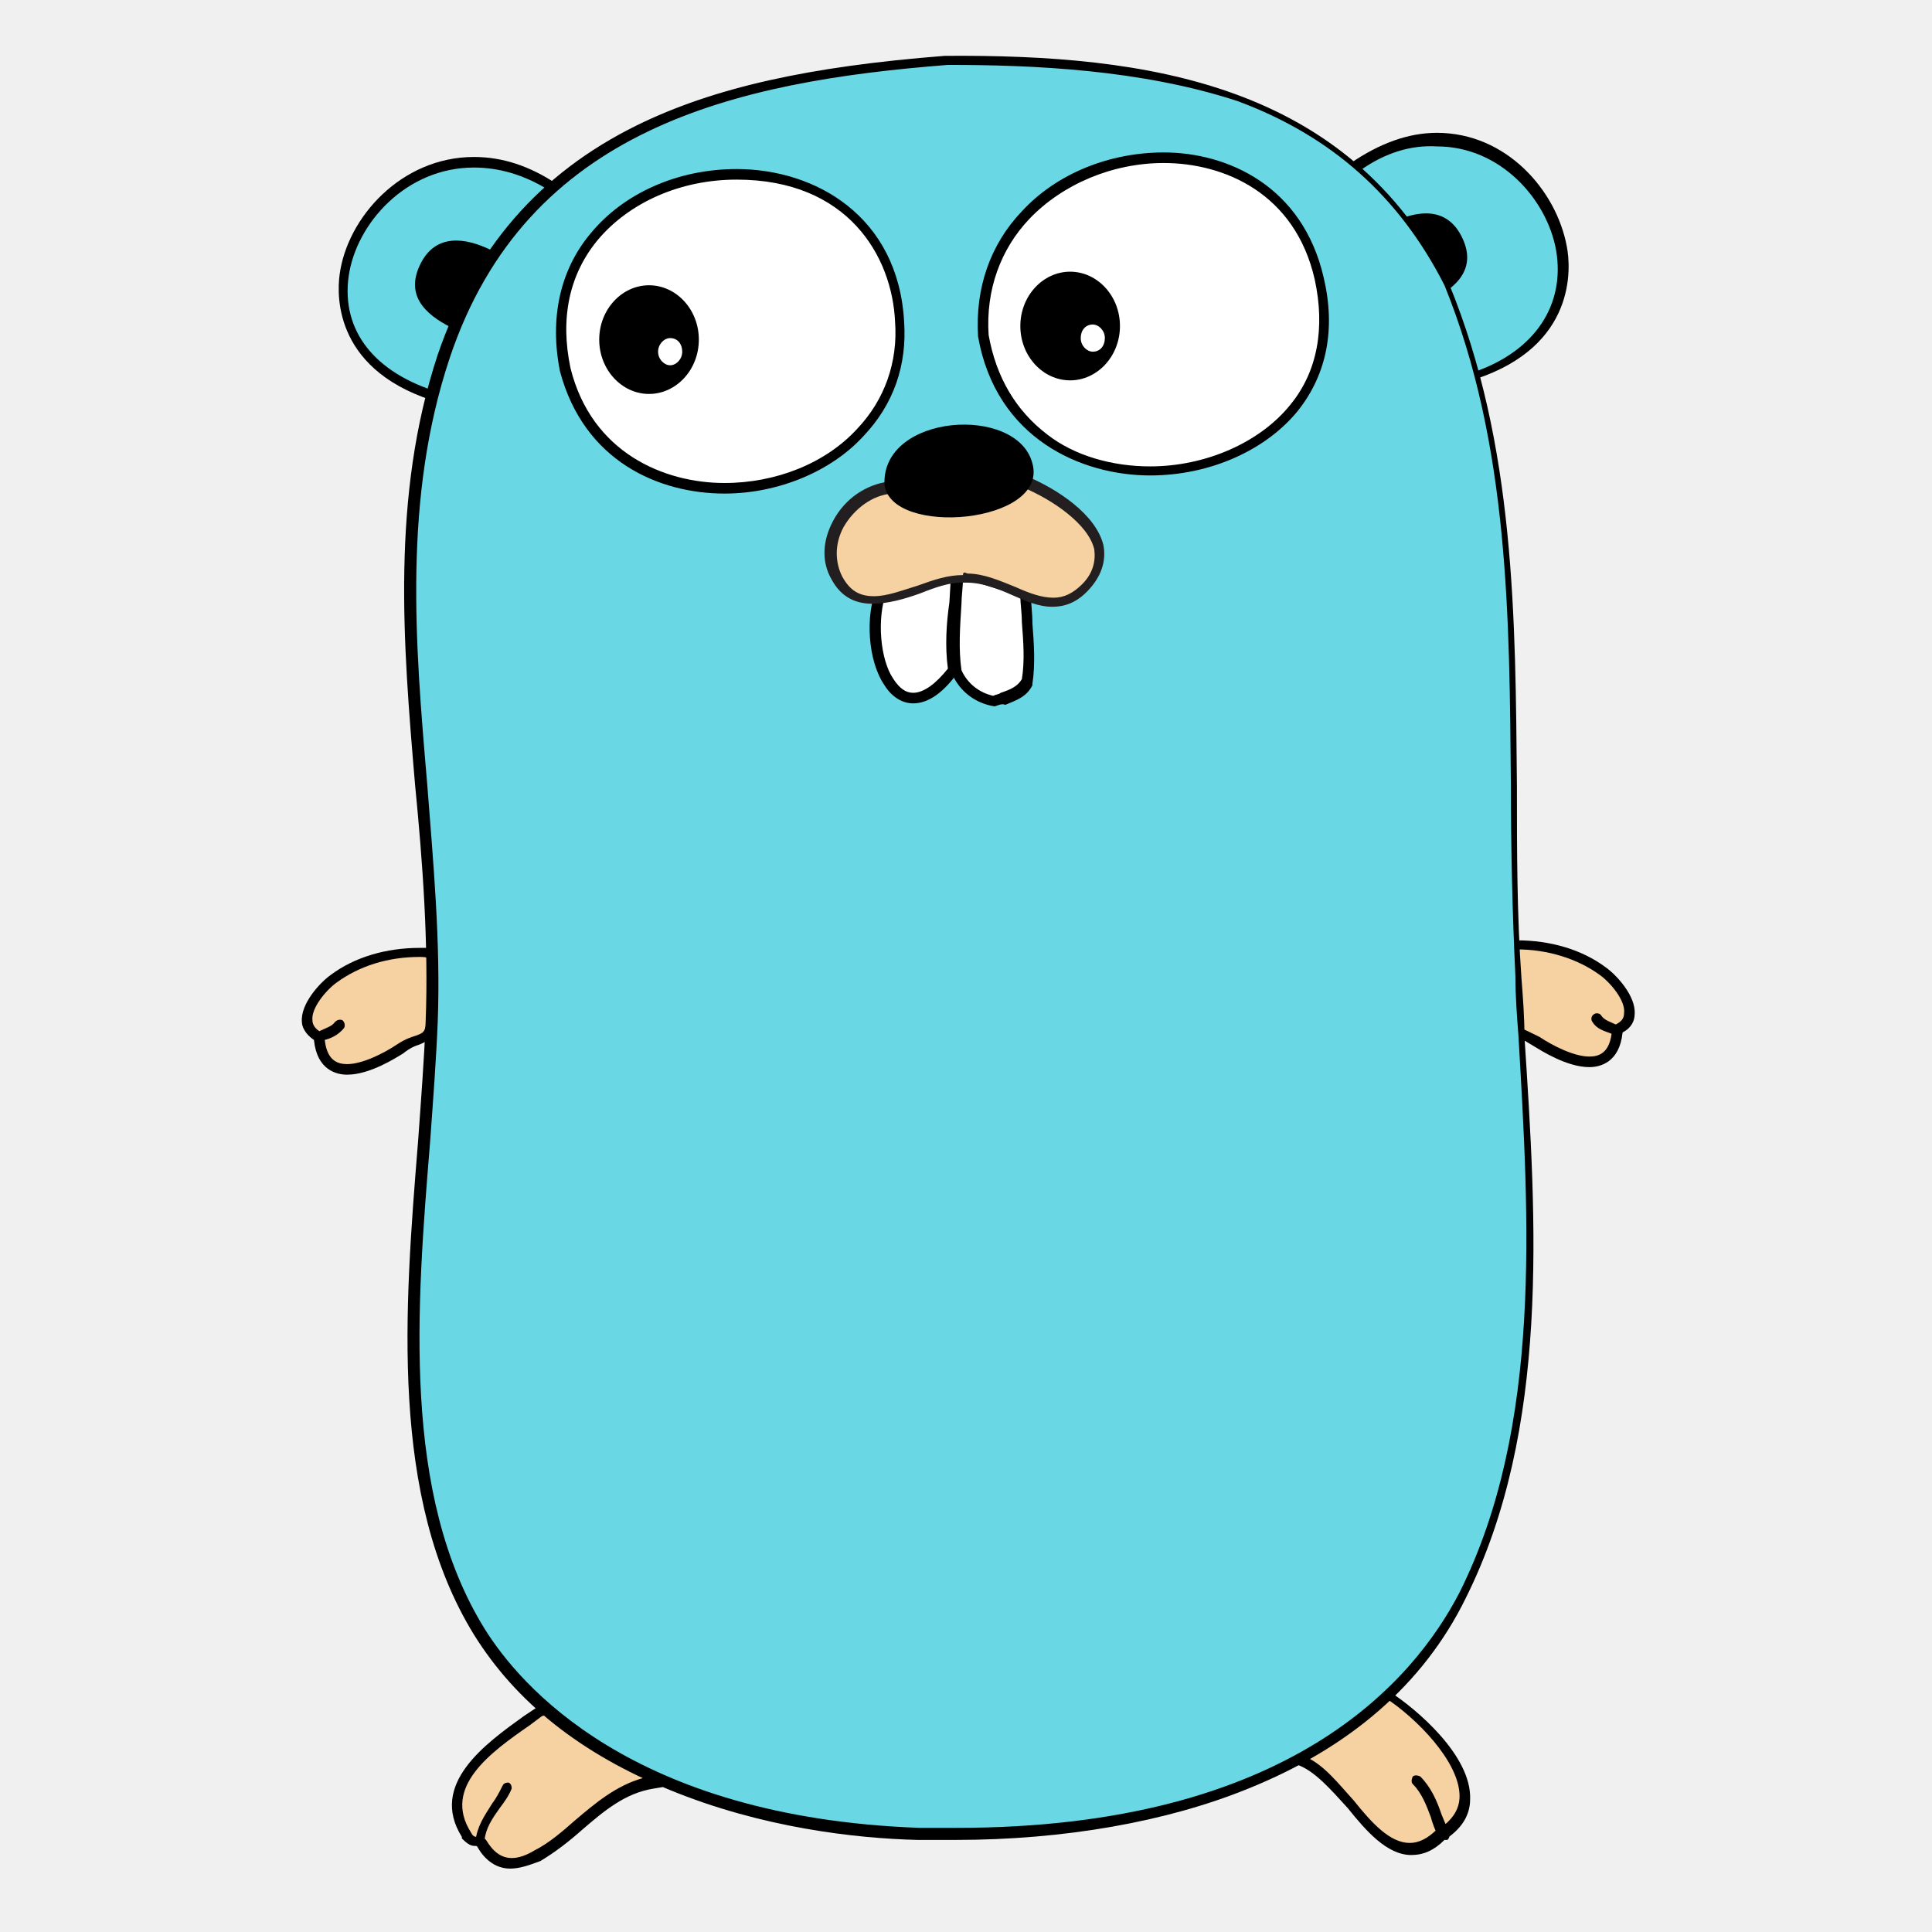
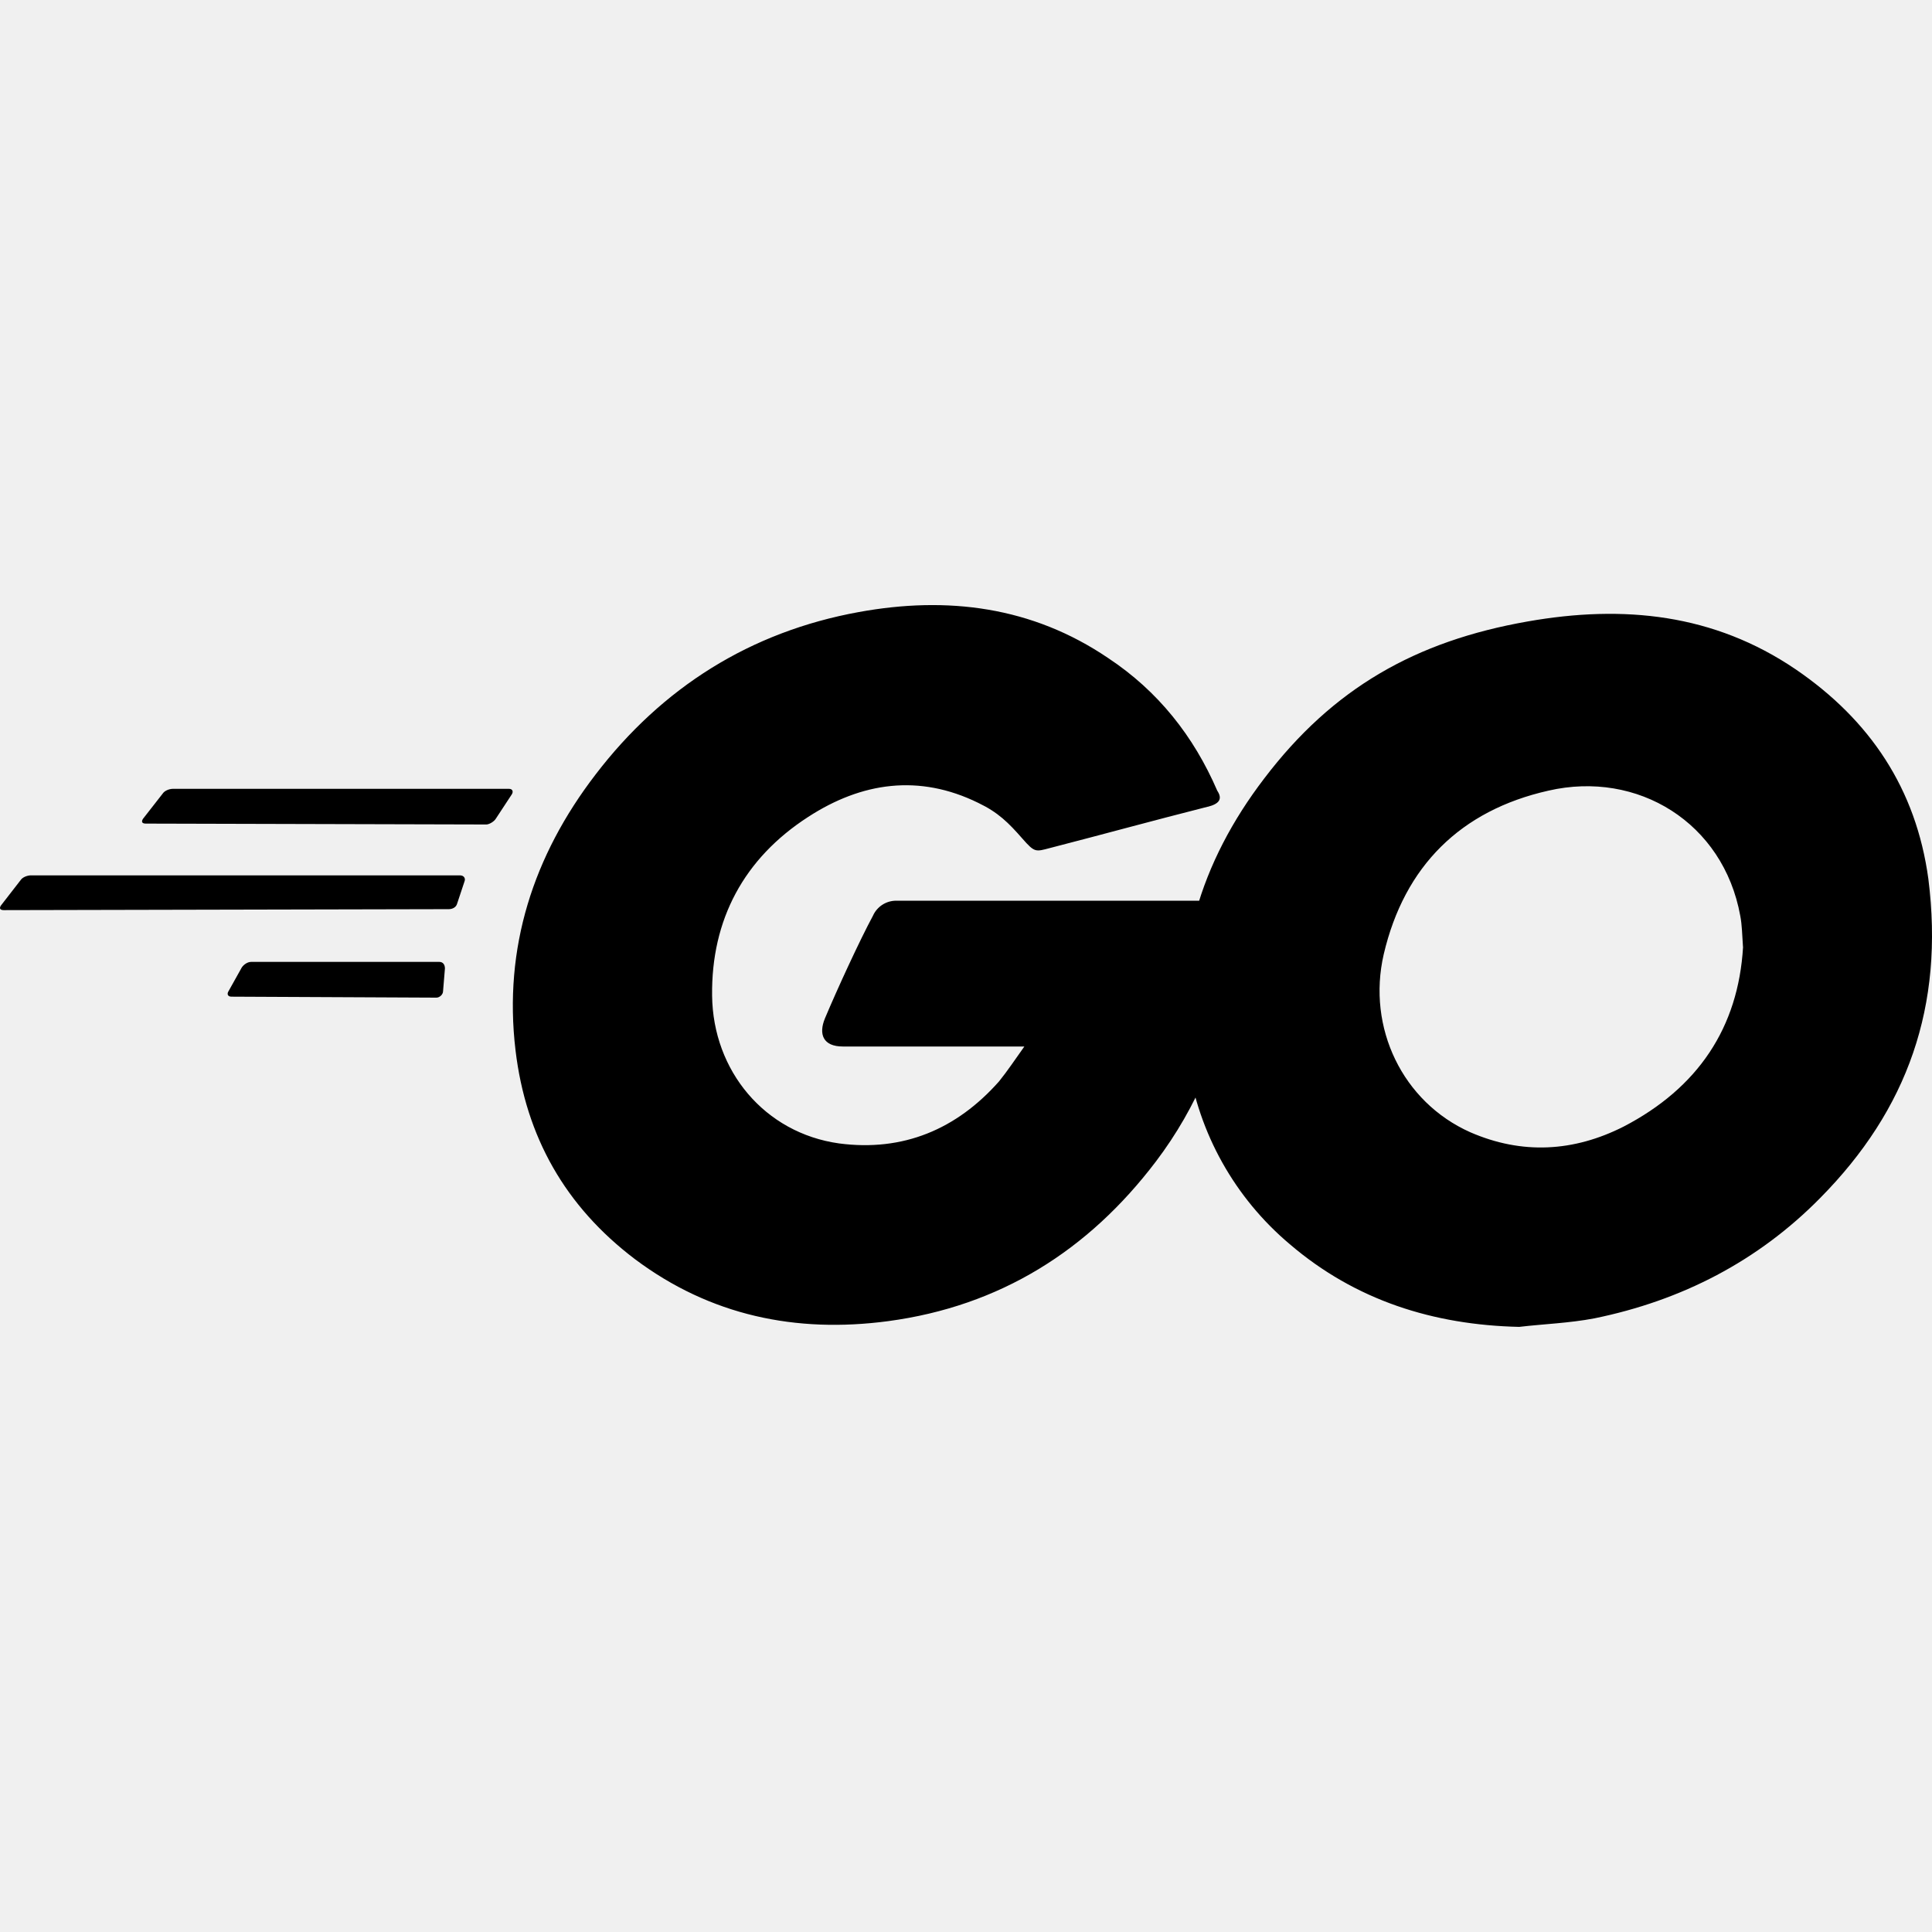
- <svg xmlns="http://www.w3.org/2000/svg" xmlns:xlink="http://www.w3.org/1999/xlink" viewBox="0 0 128 128">
-   <defs>
-     <path id="go-original-a" d="M18.8 1h90.5v126H18.8z" />
-   </defs>
-   <clipPath id="go-original-b">
-     <use xlink:href="#go-original-a" overflow="visible" />
-   </clipPath>
-   <path fill-rule="evenodd" clip-rule="evenodd" fill="#F6D2A2" d="M21.1 68.7c.2 3.5 3.7 1.9 5.3.8 1.5-1.1 2-.2 2.1-2.3.1-1.4.2-2.7.2-4.1-2.3-.2-4.8.3-6.7 1.7-.9.7-2.8 3-.9 3.9" clip-path="url(#go-original-b)" />
-   <path d="M23 71.2c-.7 0-2-.3-2.2-2.3-.6-.4-.8-.9-.8-1.2-.1-1.2 1.2-2.6 1.9-3.1 1.6-1.2 3.7-1.8 5.9-1.8h1.3v.3c.1 1.1 0 2.2-.1 3.2 0 .3 0 .6-.1.9-.1 1.5-.4 1.7-1.1 2-.3.1-.6.2-1.1.6-.5.3-2.2 1.4-3.7 1.4zm4.8-7.8c-2.1 0-4 .6-5.5 1.7-.7.5-1.7 1.7-1.6 2.5 0 .3.2.6.6.8l.2.1v.2c.1 1.6.9 1.8 1.5 1.8 1 0 2.4-.7 3.3-1.3.6-.4 1-.5 1.3-.6.5-.2.6-.2.7-1.4 0-.3 0-.6.1-.9.1-.9.1-1.9.1-2.8-.3-.1-.5-.1-.7-.1z" clip-path="url(#go-original-b)" />
-   <path fill-rule="evenodd" clip-rule="evenodd" fill="#C6B198" d="M21.1 68.7c.5-.2 1.1-.3 1.4-.8" clip-path="url(#go-original-b)" />
-   <path d="M21.1 69c-.1 0-.3-.1-.3-.2-.1-.2 0-.4.2-.4.1 0 .2-.1.2-.1.4-.2.8-.3 1-.6.1-.1.3-.2.5-.1.1.1.2.3.1.5-.4.5-.9.7-1.3.8l-.2.1h-.2z" clip-path="url(#go-original-b)" />
-   <path fill-rule="evenodd" clip-rule="evenodd" fill="#6AD7E5" d="M29.3 26.4c-13.6-3.8-3.5-21.1 7.4-14l-7.4 14z" clip-path="url(#go-original-b)" />
-   <path d="M29.5 26.8l-.3-.1c-7-2-6.9-7-6.7-8.5.5-3.8 4.1-7.8 8.9-7.8 1.9 0 3.7.6 5.5 1.8l.3.2-7.7 14.4zm1.9-15.7c-4.5 0-7.8 3.7-8.3 7.2-.5 3.6 1.7 6.4 6 7.7l7.1-13.5c-1.5-.9-3.1-1.4-4.8-1.4z" clip-path="url(#go-original-b)" />
-   <path fill-rule="evenodd" clip-rule="evenodd" fill="#6AD7E5" d="M89.6 11.1c10.7-7.5 20.5 9.5 8 13.8l-8-13.8z" clip-path="url(#go-original-b)" />
-   <path d="M97.5 25.3L89.2 11l.3-.2c1.9-1.3 3.8-2 5.7-2 4.6 0 7.9 3.8 8.6 7.5.3 1.5.6 6.6-6 8.8l-.3.2zm-7.4-14l7.7 13.3c3.9-1.4 5.9-4.4 5.3-8-.6-3.4-3.7-6.9-7.9-6.9-1.7-.1-3.4.4-5.1 1.6z" clip-path="url(#go-original-b)" />
-   <path fill-rule="evenodd" clip-rule="evenodd" fill="#F6D2A2" d="M92 112.3c2.7 1.7 7.7 6.8 3.6 9.3-3.9 3.6-6.1-4-9.6-5 1.5-2 3.4-3.9 6-4.3" clip-path="url(#go-original-b)" />
-   <path d="M93.5 122.9c-1.6 0-3-1.6-4.2-3.1-1.1-1.2-2.2-2.5-3.4-2.9l-.5-.1.3-.4c1.2-1.7 3.2-3.9 6.2-4.4h.1l.1.1c1.7 1.1 5.4 4.2 5.3 7.1 0 1.1-.6 2-1.7 2.7-.7.7-1.4 1-2.2 1zm-7-6.5c1.2.5 2.2 1.8 3.2 2.9 1.2 1.5 2.4 2.8 3.7 2.8.6 0 1.2-.3 1.8-.9h.1c.9-.6 1.4-1.3 1.4-2.2 0-2.3-2.9-5.2-4.9-6.5-1.8.5-3.6 1.7-5.3 3.9zm9.1 5.5c-.1 0-.2-.1-.3-.2-.2-.4-.4-.9-.5-1.3-.3-.8-.6-1.6-1.2-2.2-.1-.1-.1-.3 0-.5.1-.1.3-.1.5 0 .7.7 1.1 1.6 1.4 2.5l.5 1.2c.1.2 0 .4-.1.5h-.3z" clip-path="url(#go-original-b)" />
-   <path fill-rule="evenodd" clip-rule="evenodd" fill="#F6D2A2" d="M43.2 118.1c-3.2.5-5 3.4-7.7 4.9-2.5 1.5-3.5-.5-3.7-.9-.4-.2-.4.2-1-.4-2.3-3.7 2.4-6.4 4.9-8.2 3.5-.8 5.7 2.2 7.5 4.6" clip-path="url(#go-original-b)" />
-   <path d="M33.8 123.8c-1.3 0-2-1.1-2.2-1.5h-.1c-.3 0-.5-.1-.9-.5v-.1c-2.2-3.5 1.6-6.2 4.1-8l.9-.6h.2c.4-.1.7-.1 1.1-.1 3 0 4.9 2.6 6.5 4.7l.5.7-.6.1c-1.9.3-3.3 1.5-4.7 2.7-.9.8-1.8 1.5-2.8 2.1-.8.3-1.4.5-2 .5zm-2.2-2.1c.1 0 .2 0 .4.1h.1l.1.1c.2.3.7 1.2 1.7 1.2.5 0 1-.2 1.5-.5 1-.5 1.9-1.3 2.7-2 1.3-1.1 2.7-2.3 4.5-2.8-1.5-2-3.3-4.2-5.8-4.2-.3 0-.6 0-.9.1l-.8.6c-2.6 1.8-5.8 4.1-3.9 7.1.1.2.2.3.4.3zm.2.7c-.2 0-.4-.2-.3-.4.1-1 .6-1.7 1.1-2.5.3-.4.5-.8.7-1.2.1-.2.3-.2.4-.2.2.1.2.3.2.4-.2.5-.5.9-.8 1.3-.5.7-.9 1.3-1 2.1 0 .4-.1.5-.3.5z" clip-path="url(#go-original-b)" />
-   <path fill-rule="evenodd" clip-rule="evenodd" d="M29.9 21.7c-1.8-.9-3.1-2.2-2-4.3 1-1.9 2.9-1.7 4.7-.8l-2.7 5.1zm64.9-1.8c1.8-.9 3.1-2.2 2-4.3-1-1.9-2.9-1.7-4.7-.8l2.7 5.1z" clip-path="url(#go-original-b)" />
-   <path fill-rule="evenodd" clip-rule="evenodd" fill="#F6D2A2" d="M107.1 68.2c-.2 3.5-3.7 1.9-5.3.8-1.5-1.1-2-.2-2.1-2.3-.1-1.4-.2-2.7-.2-4.1 2.3-.2 4.8.3 6.7 1.7 1 .8 2.8 3 .9 3.9" clip-path="url(#go-original-b)" />
-   <path d="M105.3 70.7c-1.5 0-3.2-1.1-3.7-1.4-.5-.3-.8-.5-1.1-.6-.8-.3-1-.5-1.1-2 0-.3 0-.6-.1-.9-.1-1-.2-2.1-.1-3.2v-.3h1.3c2.2 0 4.3.6 5.9 1.8.7.5 2 1.9 1.9 3.1 0 .4-.2.9-.8 1.2-.2 2-1.5 2.3-2.2 2.3zM99.8 63c0 .9 0 1.9.1 2.8 0 .3 0 .6.1.9.1 1.2.2 1.2.7 1.4.3.1.7.3 1.3.6.9.6 2.3 1.3 3.3 1.3.6 0 1.4-.2 1.5-1.8V68l.2-.1c.4-.2.6-.4.6-.8.1-.8-.9-2-1.6-2.5-1.5-1.1-3.5-1.7-5.5-1.7-.2.1-.4.1-.7.1z" clip-path="url(#go-original-b)" />
-   <path fill-rule="evenodd" clip-rule="evenodd" fill="#C6B198" d="M107.1 68.2c-.5-.2-1.1-.3-1.4-.8" clip-path="url(#go-original-b)" />
-   <path d="M107.1 68.6h-.1l-.2-.1c-.5-.2-1-.3-1.3-.8-.1-.1-.1-.4.1-.5.1-.1.4-.1.5.1.2.3.6.4 1 .6.1 0 .2.1.2.1.2.1.3.3.2.4-.1.1-.3.2-.4.2z" clip-path="url(#go-original-b)" />
-   <path fill-rule="evenodd" clip-rule="evenodd" fill="#6AD7E5" d="M62.8 4c13.6 0 26.3 1.9 33 15 6 14.6 3.8 30.4 4.8 45.9.8 13.3 2.5 28.6-3.6 40.9-6.5 12.9-22.7 16.2-36 15.7-10.5-.4-23.1-3.8-29.1-13.4-6.9-11.2-3.7-27.9-3.2-40.4.6-14.8-4-29.7.9-44.1C34.5 8.5 48.1 5.1 62.8 4" clip-path="url(#go-original-b)" />
-   <path d="M63.3 121.9h-2.5c-4.1-.1-10.3-.8-16.4-3.3-5.9-2.4-10.2-5.8-13-10.3-5.6-9.1-4.6-21.6-3.7-32.7.2-2.8.4-5.4.5-7.9.2-5.2-.2-10.6-.7-15.7-.8-9.4-1.6-19.1 1.5-28.5 2.4-7 6.7-12 13.2-15.2 5.1-2.5 11.4-3.9 20.4-4.6C76 3.6 89.3 5.5 96 18.8c4.4 10.7 4.4 22.2 4.5 33.3 0 4.2 0 8.5.3 12.7.1 1.3.2 2.6.2 3.9.8 12.2 1.7 26-3.9 37.2-2.8 5.7-7.7 9.9-14.4 12.6-5.4 2.2-12.2 3.4-19.4 3.4zM62.8 4.3c-14.1 1.1-27.9 4.2-33 19.4-3.1 9.3-2.3 18.9-1.5 28.2.4 5.2.9 10.5.7 15.8-.1 2.5-.3 5.1-.5 7.9-.9 11-1.9 23.4 3.6 32.3 2.3 3.7 9.7 12.5 28.8 13.2h2.5c22.1 0 30.3-9.8 33.3-15.6 5.5-11 4.6-24.8 3.9-36.9-.1-1.3-.2-2.6-.2-3.9-.2-4.2-.3-8.5-.3-12.7-.1-11-.1-22.5-4.4-33.1C92.7 13 88.2 9 82 6.7c-6.4-2.1-13.6-2.4-19.2-2.4z" clip-path="url(#go-original-b)" />
-   <path fill-rule="evenodd" clip-rule="evenodd" fill="#fff" d="M65.2 22.2c2.4 14.2 25.6 10.4 22.3-3.9-3-12.8-23.1-9.2-22.3 3.9" clip-path="url(#go-original-b)" />
-   <path d="M76.2 31.5c-4.5 0-10.2-2.4-11.4-9.2-.2-3.2.8-6.1 2.9-8.3 2.3-2.5 5.8-3.9 9.4-3.9 4.2 0 9.2 2.2 10.6 8.3.8 3.4.2 6.4-1.7 8.8-2.1 2.6-5.8 4.3-9.8 4.3zm-10.7-9.3c.5 2.8 1.8 5 3.9 6.6 1.8 1.4 4.3 2.1 6.8 2.1 3.7 0 7.3-1.6 9.3-4.1 1.8-2.2 2.3-5.1 1.6-8.3-1.3-5.7-6-7.7-10-7.7-3.4 0-6.7 1.4-8.9 3.7-1.9 2-2.9 4.7-2.7 7.7z" clip-path="url(#go-original-b)" />
-   <path fill-rule="evenodd" clip-rule="evenodd" fill="#fff" d="M37.5 24.5c3.2 12.3 22.9 9.2 22.2-3.2-.9-14.8-25.3-12-22.2 3.2" clip-path="url(#go-original-b)" />
-   <path d="M48 32.7c-4.3 0-9.3-2.1-10.9-8.1-.7-3.5 0-6.7 2-9.1 2.2-2.7 5.8-4.3 9.7-4.3 5.2 0 10.7 3.1 11.1 10.1.2 2.9-.7 5.5-2.7 7.6-2.1 2.3-5.6 3.8-9.2 3.8zm.8-20.8c-3.7 0-7.1 1.5-9.2 4-1.9 2.3-2.5 5.2-1.8 8.5C39.2 30 44 32 48 32c3.4 0 6.7-1.3 8.8-3.6 1.8-1.9 2.7-4.4 2.5-7.1-.2-4.3-3.1-9.4-10.5-9.4z" clip-path="url(#go-original-b)" />
-   <path fill-rule="evenodd" clip-rule="evenodd" fill="#fff" d="M68 39.2c0 1.8.4 3.9.1 5.9-.5.9-1.4 1-2.2 1.3-1.1-.2-2-.9-2.5-1.9-.3-2.2.1-4.4.2-6.6l4.4 1.3z" clip-path="url(#go-original-b)" />
-   <path d="M65.9 46.8c-1.3-.2-2.3-1-2.8-2.1-.2-1.6-.1-3.1 0-4.6.1-.7.1-1.4.1-2.1v-.4l5.1 1.6v.2c0 .6.1 1.2.1 1.9.1 1.3.2 2.7 0 4v.1c-.4.8-1.1 1-1.8 1.3-.2-.1-.4 0-.7.1zm-2.2-2.4c.4.9 1.2 1.5 2.1 1.7.2-.1.4-.1.5-.2.6-.2 1.1-.4 1.4-.9.2-1.2.1-2.5 0-3.8 0-.6-.1-1.2-.1-1.7l-3.8-1.2c0 .6-.1 1.2-.1 1.7-.1 1.6-.2 3 0 4.4z" clip-path="url(#go-original-b)" />
-   <path fill-rule="evenodd" clip-rule="evenodd" d="M46.3 22.5c0 2-1.5 3.6-3.3 3.6-1.8 0-3.3-1.6-3.3-3.6s1.5-3.6 3.3-3.6c1.8 0 3.3 1.6 3.3 3.6" clip-path="url(#go-original-b)" />
-   <path fill-rule="evenodd" clip-rule="evenodd" fill="#fff" d="M45.2 23.3c0 .5-.4.9-.8.9s-.8-.4-.8-.9.4-.9.8-.9c.5 0 .8.4.8.9" clip-path="url(#go-original-b)" />
-   <path fill-rule="evenodd" clip-rule="evenodd" d="M74.2 21.6c0 2-1.5 3.6-3.3 3.6-1.8 0-3.3-1.6-3.3-3.6s1.5-3.6 3.3-3.6c1.8 0 3.3 1.6 3.3 3.6" clip-path="url(#go-original-b)" />
-   <path fill-rule="evenodd" clip-rule="evenodd" fill="#fff" d="M73.2 22.4c0 .5-.3.9-.8.9-.4 0-.8-.4-.8-.9s.3-.9.8-.9c.4 0 .8.4.8.9M58.4 39c-1.5 3.5.8 10.6 4.8 5.4-.3-2.2.1-4.4.2-6.6l-5 1.2z" clip-path="url(#go-original-b)" />
-   <path d="M60.5 46.6c-.7 0-1.4-.4-1.9-1.2-1.1-1.6-1.3-4.6-.5-6.5l.1-.2 5.5-1.4v.4l-.1 2.2c-.1 1.5-.2 2.9 0 4.4v.1l-.1.1c-1 1.4-2 2.1-3 2.1zm-1.8-7.3c-.6 1.7-.4 4.4.5 5.7.4.6.8.9 1.3.9.7 0 1.5-.6 2.3-1.6-.2-1.5-.1-3 .1-4.4l.1-1.7-4.3 1.1z" clip-path="url(#go-original-b)" />
-   <path fill-rule="evenodd" clip-rule="evenodd" fill="#F6D2A2" d="M58.9 32.2c-2.7.2-4.9 3.5-3.5 6 1.9 3.4 6-.3 8.6 0 3 .1 5.4 3.2 7.8.6 2.7-2.9-1.2-5.7-4.1-7l-8.8.4z" clip-path="url(#go-original-b)" />
-   <path fill="#231F20" d="M69.7 40.2c-.9 0-1.8-.4-2.7-.8-.9-.4-1.9-.8-3-.8h-.3c-.8 0-1.7.3-2.7.7-1.1.4-2.2.7-3.2.7-1.2 0-2.1-.5-2.7-1.6-.7-1.2-.6-2.6.1-3.9.8-1.5 2.2-2.4 3.7-2.6l8.9-.4h.1c2.2.9 4.7 2.6 5.2 4.6.2 1-.1 2-.9 2.9-.8.9-1.6 1.2-2.5 1.2zM64.1 38c1.1 0 2.2.5 3.2.9.9.4 1.7.7 2.5.7.7 0 1.3-.3 1.9-.9.7-.7.9-1.5.8-2.3-.4-1.7-2.8-3.3-4.7-4.1l-8.7.4c-1.3.1-2.5 1-3.2 2.2-.6 1.1-.6 2.3-.1 3.3.5.9 1.1 1.3 2.1 1.3.9 0 1.9-.4 2.9-.7 1.1-.4 2-.7 3-.7 0-.2.1-.2.3-.1z" clip-path="url(#go-original-b)" />
-   <path fill-rule="evenodd" clip-rule="evenodd" d="M58.6 32.1c-.2-4.7 8.8-5.3 9.8-1.4 1.1 4-9.4 4.9-9.8 1.4" clip-path="url(#go-original-b)" />
+ <svg xmlns="http://www.w3.org/2000/svg" role="img" viewBox="0 0 24 24">
+   <path d="M1.811 10.231c-.047 0-.058-.023-.035-.059l.246-.315c.023-.035.081-.058.128-.058h4.172c.046 0 .058.035.035.07l-.199.303c-.023.036-.082.07-.117.07zM.047 11.306c-.047 0-.059-.023-.035-.058l.245-.316c.023-.035.082-.058.129-.058h5.328c.047 0 .07.035.058.07l-.093.28c-.012.047-.058.07-.105.07zm2.828 1.075c-.047 0-.059-.035-.035-.07l.163-.292c.023-.035.07-.07.117-.07h2.337c.047 0 .07.035.07.082l-.023.28c0 .047-.047.082-.082.082zm12.129-2.36c-.736.187-1.239.327-1.963.514-.176.046-.187.058-.34-.117-.174-.199-.303-.327-.548-.444-.737-.362-1.45-.257-2.115.175-.795.514-1.204 1.274-1.192 2.22.011.935.654 1.706 1.577 1.835.795.105 1.46-.175 1.987-.77.105-.13.198-.27.315-.434H10.47c-.245 0-.304-.152-.222-.35.152-.362.432-.97.596-1.274a.315.315 0 01.292-.187h4.253c-.023.316-.023.631-.07.947a4.983 4.983 0 01-.958 2.29c-.841 1.11-1.94 1.8-3.33 1.986-1.145.152-2.209-.07-3.143-.77-.865-.655-1.356-1.52-1.484-2.595-.152-1.274.222-2.419.993-3.424.83-1.086 1.928-1.776 3.272-2.02 1.098-.2 2.15-.07 3.096.571.62.41 1.063.97 1.356 1.648.07.105.023.164-.117.2m3.868 6.461c-1.064-.024-2.034-.328-2.852-1.029a3.665 3.665 0 01-1.262-2.255c-.21-1.32.152-2.489.947-3.529.853-1.122 1.881-1.706 3.272-1.95 1.192-.21 2.314-.095 3.33.595.923.63 1.496 1.484 1.648 2.605.198 1.578-.257 2.863-1.344 3.962-.771.783-1.718 1.273-2.805 1.495-.315.06-.63.07-.934.106zm2.78-4.72c-.011-.153-.011-.27-.034-.387-.21-1.157-1.274-1.81-2.384-1.554-1.087.245-1.788.935-2.045 2.033-.21.912.234 1.835 1.075 2.21.643.28 1.285.244 1.905-.07.923-.48 1.425-1.228 1.484-2.233z" />
</svg>
